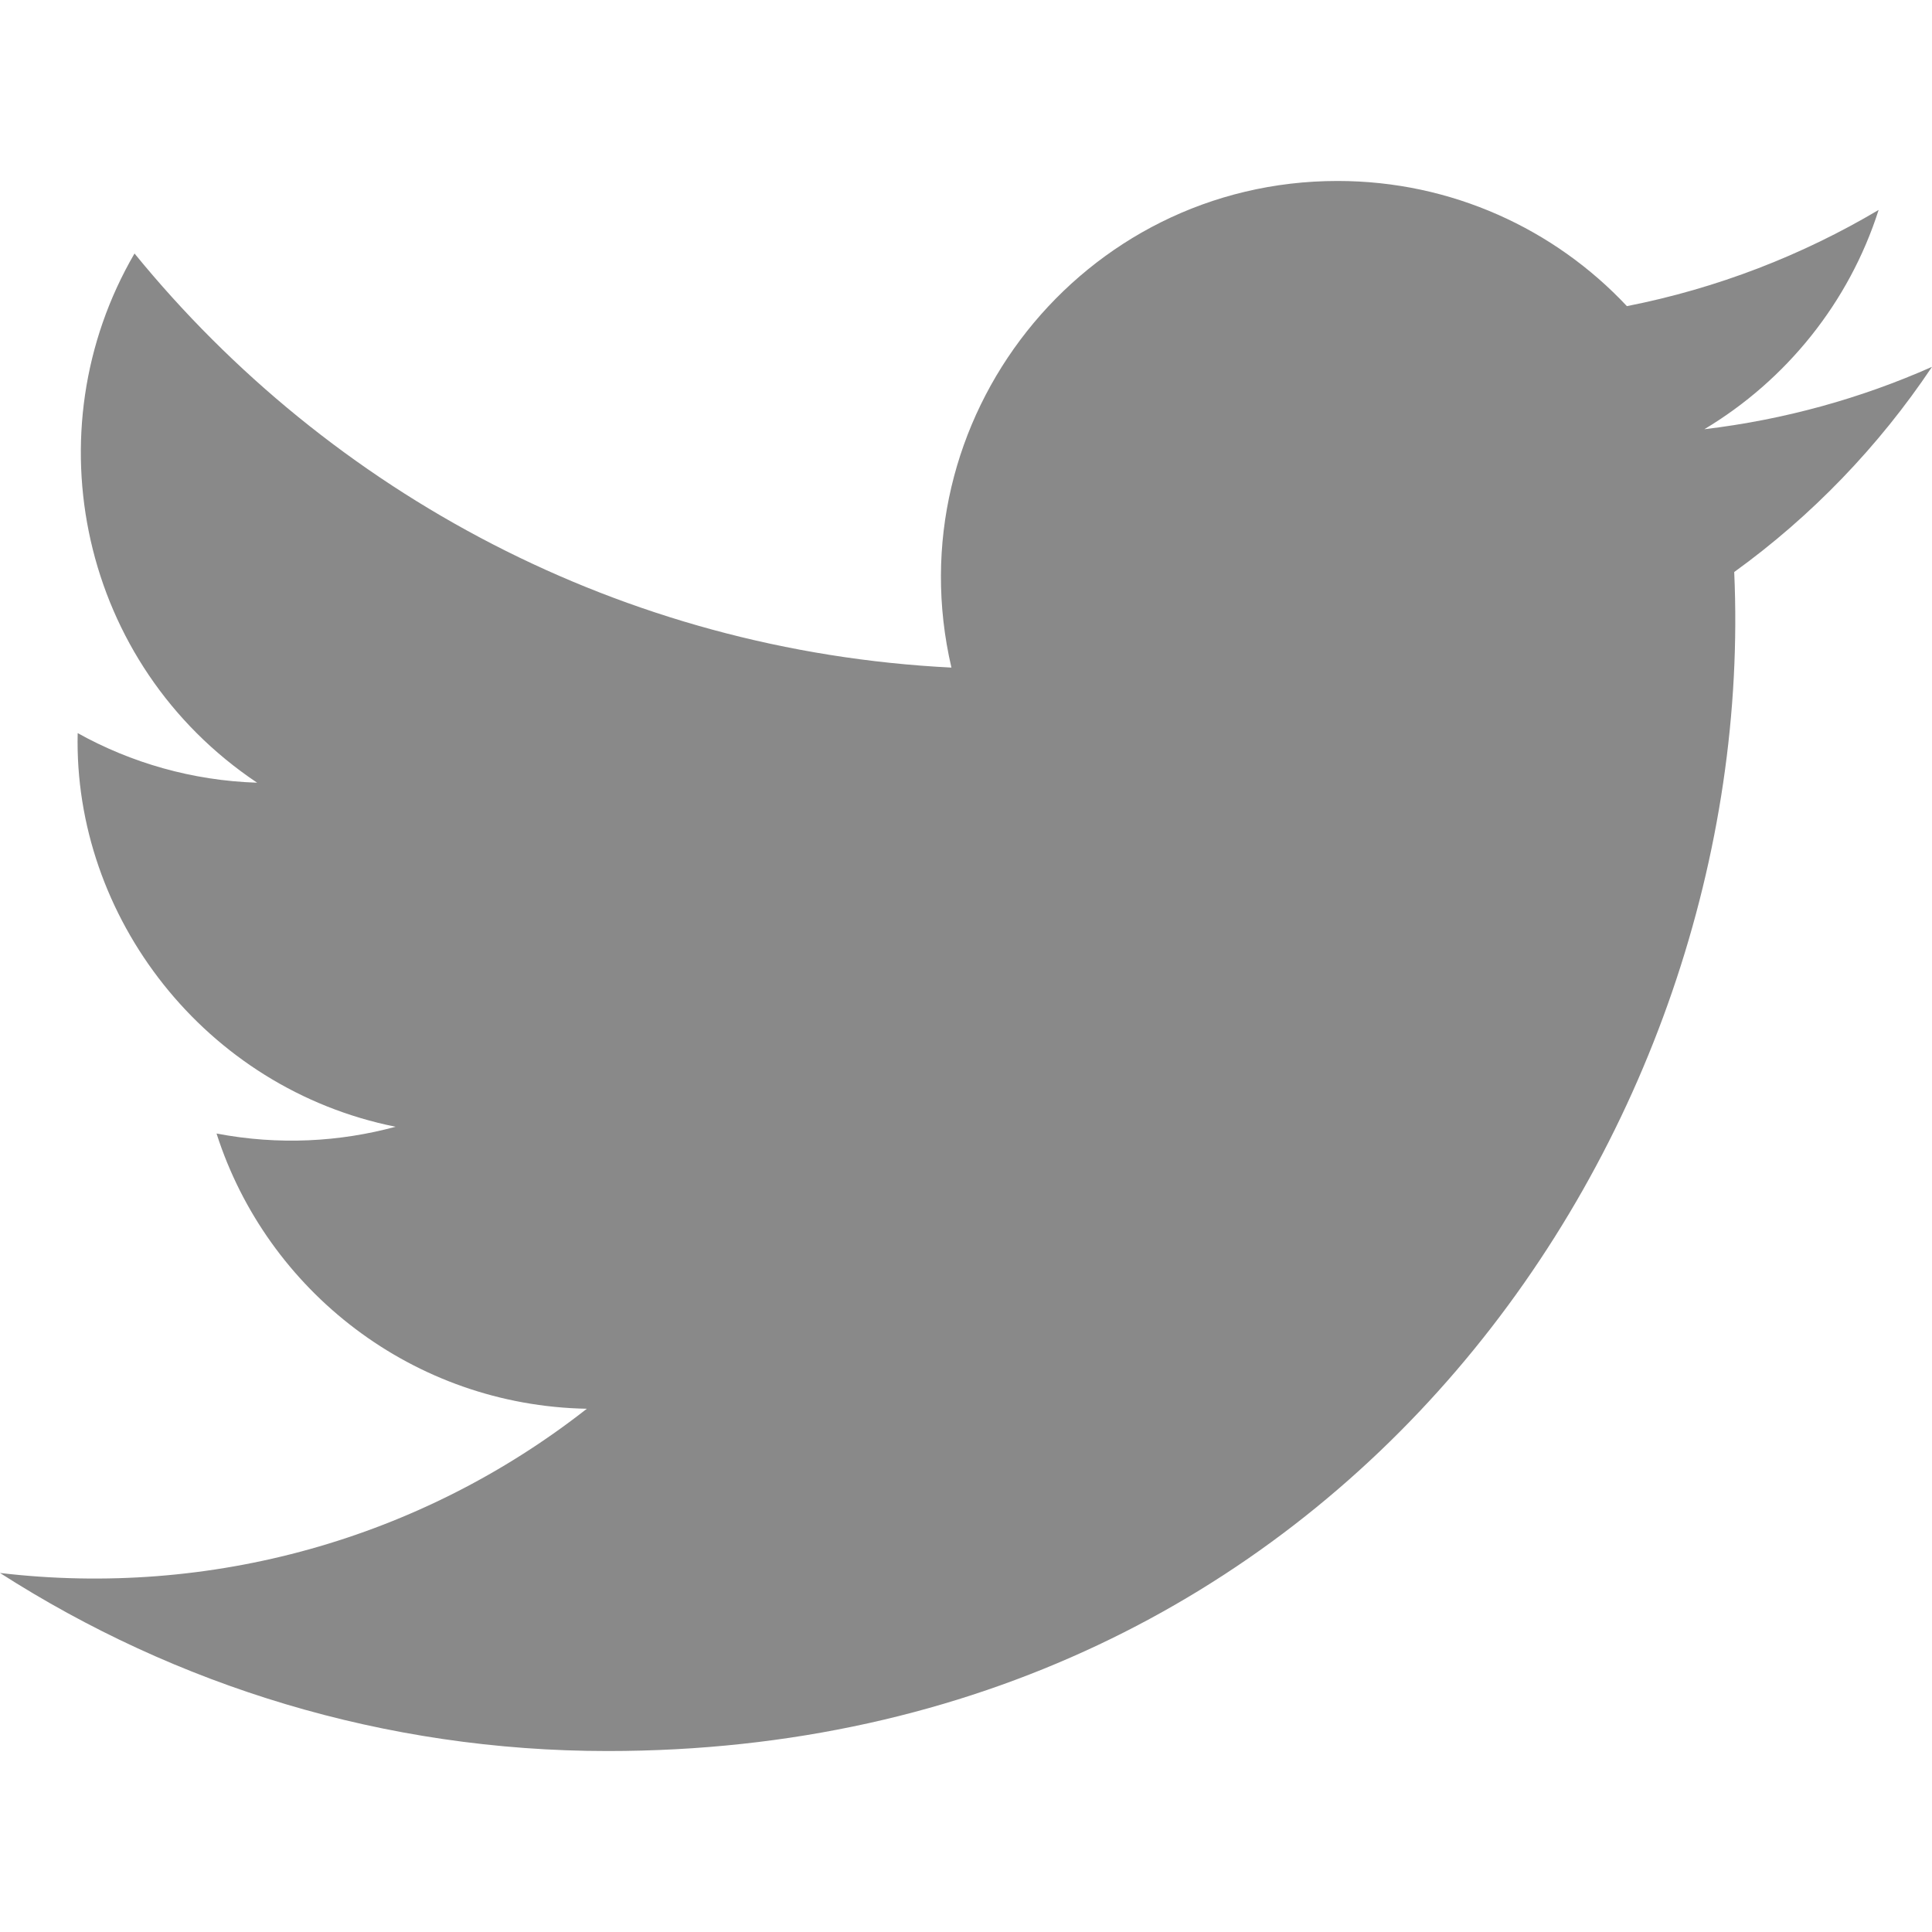
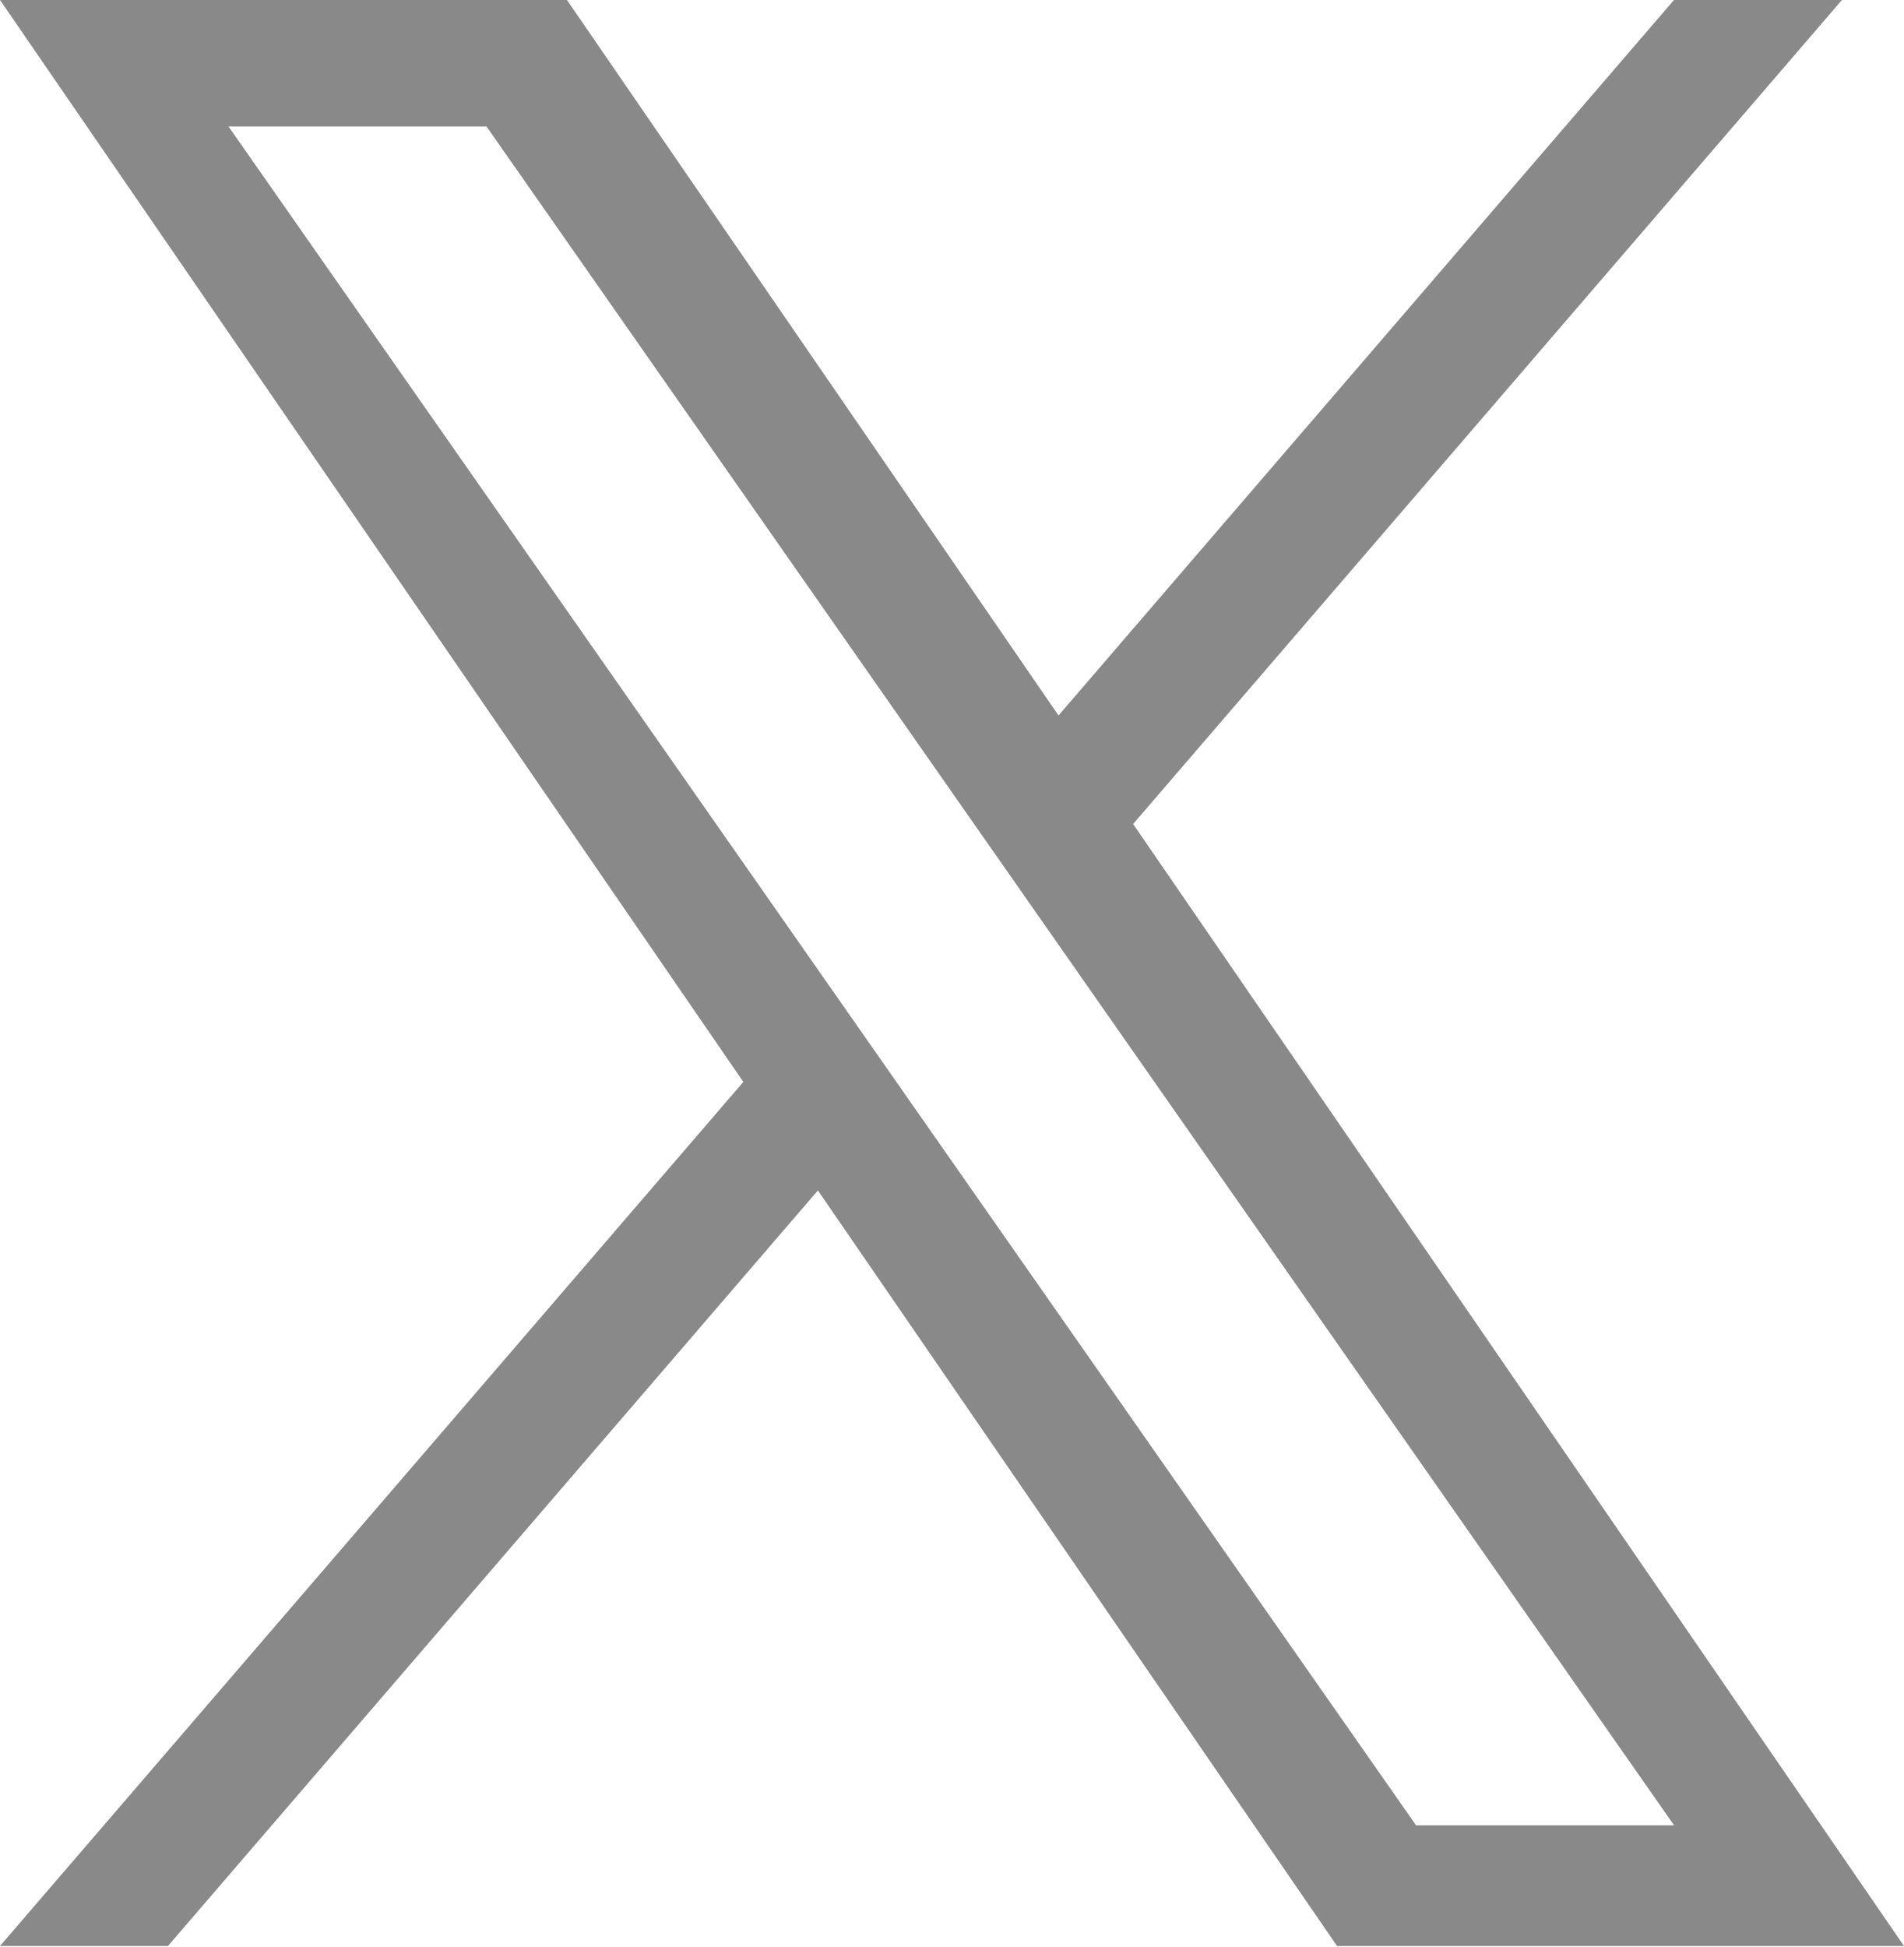
- <svg xmlns="http://www.w3.org/2000/svg" width="24" height="24" viewBox="0 0 24 24" fill="#898989">
-   <path d="M24 4.557c-.883.392-1.832.656-2.828.775 1.017-.609 1.798-1.574 2.165-2.724-.951.564-2.005.974-3.127 1.195-.897-.957-2.178-1.555-3.594-1.555-3.179 0-5.515 2.966-4.797 6.045-4.091-.205-7.719-2.165-10.148-5.144-1.29 2.213-.669 5.108 1.523 6.574-.806-.026-1.566-.247-2.229-.616-.054 2.281 1.581 4.415 3.949 4.89-.693.188-1.452.232-2.224.084.626 1.956 2.444 3.379 4.6 3.419-2.07 1.623-4.678 2.348-7.29 2.04 2.179 1.397 4.768 2.212 7.548 2.212 9.142 0 14.307-7.721 13.995-14.646.962-.695 1.797-1.562 2.457-2.549z" />
+ <svg xmlns="http://www.w3.org/2000/svg" width="1200" height="1227" viewBox="0 0 1200 1227" fill="none">
+   <path d="M714.163 519.284L1160.89 0H1055.03L667.137 450.887L357.328 0H0L468.492 681.821L0 1226.37H105.866L515.491 750.218L842.672 1226.37H1200L714.137 519.284H714.163ZM569.165 687.828L521.697 619.934L144.011 79.694H306.615L611.412 515.685L658.88 583.579L1055.08 1150.3H892.476L569.165 687.854V687.828Z" fill="#898989" />
</svg>
